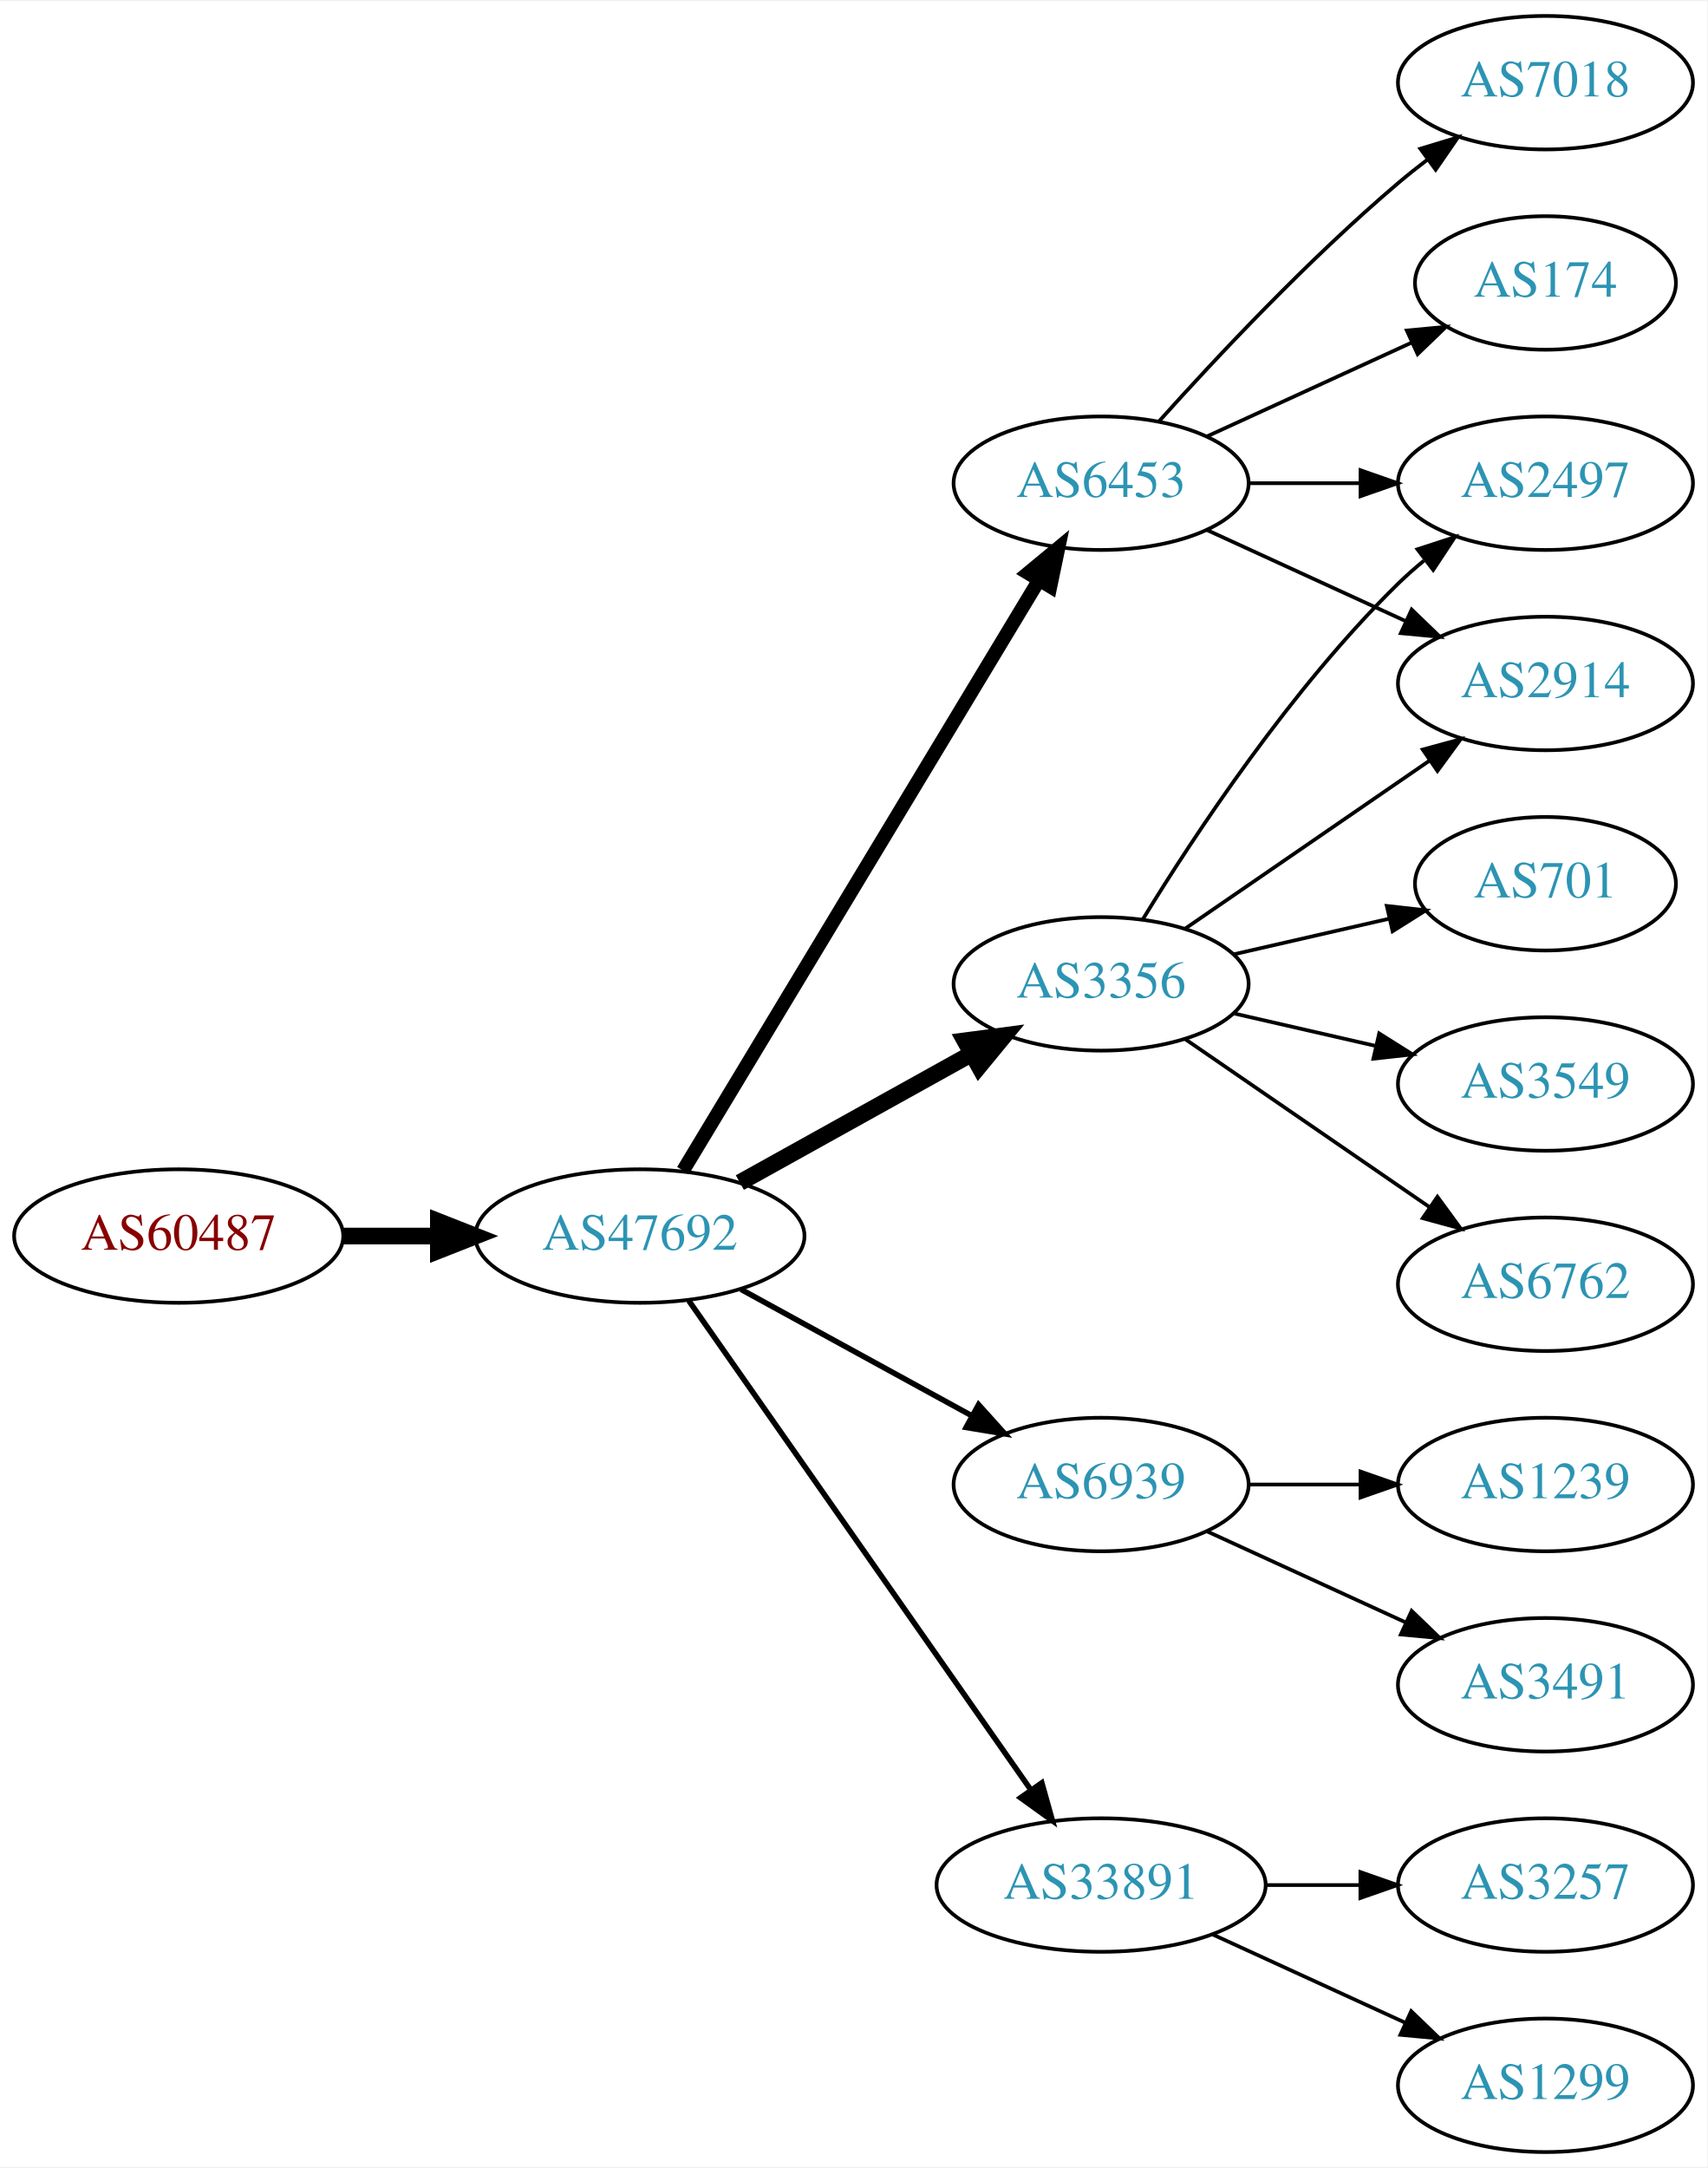
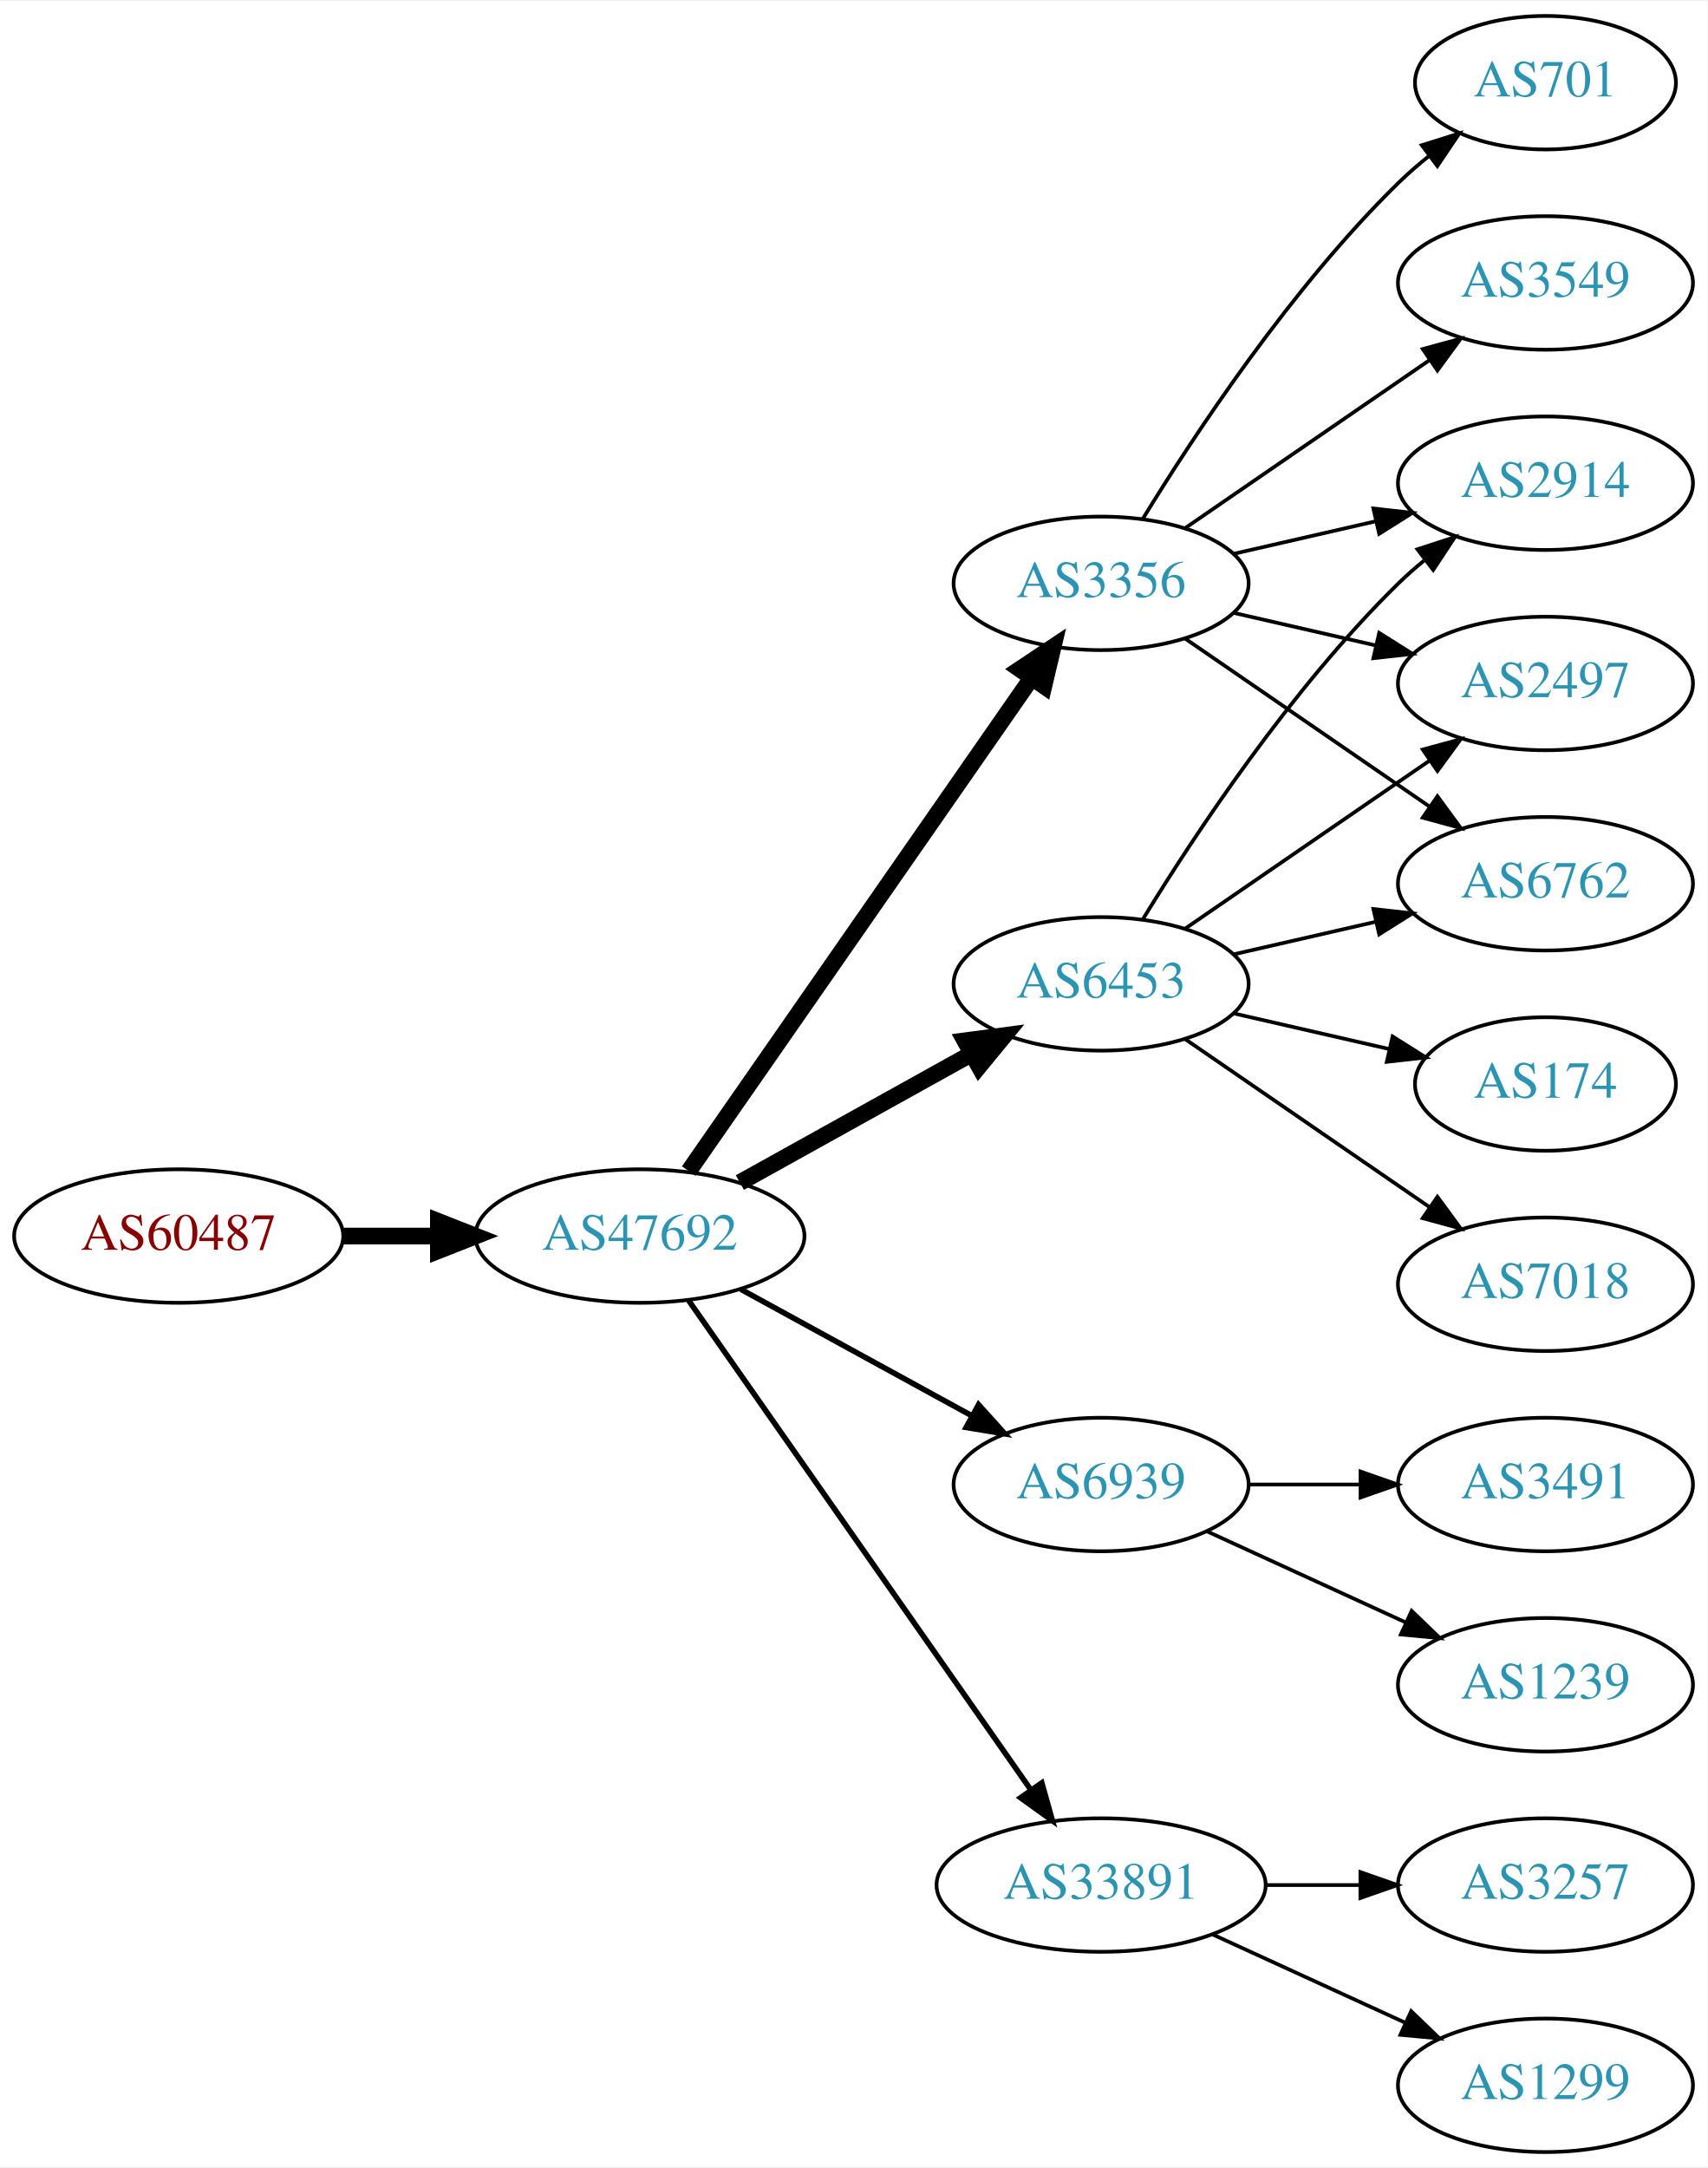
<svg xmlns="http://www.w3.org/2000/svg" xmlns:xlink="http://www.w3.org/1999/xlink" width="460pt" height="584pt" viewBox="0.00 0.00 460.47 584.00">
  <g id="graph0" class="graph" transform="scale(1 1) rotate(0) translate(4 580)">
    <polygon fill="white" stroke="none" points="-4,4 -4,-580 456.469,-580 456.469,4 -4,4" />
    <g id="node1" class="node">
      <g id="a_node1">
        <a xlink:href="/asn/60487" xlink:title="AS60487 ~ Camyno GmbH [AT]">
          <ellipse fill="#ffffff" stroke="black" cx="44.196" cy="-247" rx="44.393" ry="18" />
          <text text-anchor="middle" x="44.196" y="-243.3" font-family="Times,serif" font-size="14.00" fill="#880000">AS60487</text>
        </a>
      </g>
    </g>
    <g id="node2" class="node">
      <g id="a_node2">
        <a xlink:href="/asn/47692" xlink:title="AS47692 ~ Nessus GmbH [AT]">
          <ellipse fill="#ffffff" stroke="black" cx="168.588" cy="-247" rx="44.393" ry="18" />
          <text text-anchor="middle" x="168.588" y="-243.3" font-family="Times,serif" font-size="14.00" fill="#2c94b3">AS47692</text>
        </a>
      </g>
    </g>
    <g id="edge1" class="edge">
      <path fill="none" stroke="black" stroke-width="4.5" d="M88.692,-247C96.898,-247 105.569,-247 114.041,-247" />
      <polygon fill="black" stroke="black" stroke-width="4.5" points="114.233,-250.938 124.233,-247 114.233,-243.063 114.233,-250.938" />
    </g>
    <g id="node3" class="node">
      <g id="a_node3">
        <a xlink:href="/asn/6453" xlink:title="AS6453 ~ TATA COMMUNICATIONS (AMERICA) INC [US]">
-           <ellipse fill="#ffffff" stroke="black" cx="292.98" cy="-450" rx="39.794" ry="18" />
-           <text text-anchor="middle" x="292.98" y="-446.3" font-family="Times,serif" font-size="14.00" fill="#2c94b3">AS6453</text>
+           <ellipse fill="#ffffff" stroke="black" cx="292.98" cy="-315" rx="39.794" ry="18" />
+           <text text-anchor="middle" x="292.98" y="-311.3" font-family="Times,serif" font-size="14.00" fill="#2c94b3">AS6453</text>
        </a>
      </g>
    </g>
    <g id="edge2" class="edge">
-       <path fill="none" stroke="black" stroke-width="3.75" d="M180.236,-264.66C201.855,-300.517 250.984,-382.003 276.281,-423.961" />
-       <polygon fill="black" stroke="black" stroke-width="3.75" points="273.284,-425.769 281.445,-432.526 279.279,-422.154 273.284,-425.769" />
+       <path fill="none" stroke="black" stroke-width="4.5" d="M195.544,-261.421C213.717,-271.518 238.18,-285.109 257.919,-296.076" />
+       <polygon fill="black" stroke="black" stroke-width="4.5" points="256.245,-299.65 266.899,-301.065 260.07,-292.766 256.245,-299.65" />
    </g>
    <g id="node4" class="node">
      <g id="a_node4">
        <a xlink:href="/asn/6939" xlink:title="AS6939 ~ Hurricane Electric LLC [US]">
          <ellipse fill="#ffffff" stroke="black" cx="292.98" cy="-180" rx="39.794" ry="18" />
          <text text-anchor="middle" x="292.98" y="-176.3" font-family="Times,serif" font-size="14.00" fill="#2c94b3">AS6939</text>
        </a>
      </g>
    </g>
    <g id="edge3" class="edge">
      <path fill="none" stroke="black" stroke-width="1.5" d="M195.844,-232.627C214.035,-222.669 238.421,-209.32 258.08,-198.558" />
      <polygon fill="black" stroke="black" stroke-width="1.5" points="259.93,-201.535 267.021,-193.663 256.569,-195.395 259.93,-201.535" />
    </g>
    <g id="node5" class="node">
      <g id="a_node5">
        <a xlink:href="/asn/3356" xlink:title="AS3356 ~ Level 3 Parent, LLC [US]">
-           <ellipse fill="#ffffff" stroke="black" cx="292.98" cy="-315" rx="39.794" ry="18" />
-           <text text-anchor="middle" x="292.98" y="-311.3" font-family="Times,serif" font-size="14.00" fill="#2c94b3">AS3356</text>
+           <ellipse fill="#ffffff" stroke="black" cx="292.98" cy="-423" rx="39.794" ry="18" />
+           <text text-anchor="middle" x="292.98" y="-419.3" font-family="Times,serif" font-size="14.00" fill="#2c94b3">AS3356</text>
        </a>
      </g>
    </g>
    <g id="edge4" class="edge">
-       <path fill="none" stroke="black" stroke-width="4.5" d="M195.544,-261.421C213.717,-271.518 238.18,-285.109 257.919,-296.076" />
-       <polygon fill="black" stroke="black" stroke-width="4.5" points="256.245,-299.65 266.899,-301.065 260.07,-292.766 256.245,-299.65" />
+       <path fill="none" stroke="black" stroke-width="4.5" d="M181.771,-264.519C203.454,-295.699 248.829,-360.948 274.07,-397.245" />
+       <polygon fill="black" stroke="black" stroke-width="4.5" points="271.085,-399.85 280.027,-405.811 277.551,-395.353 271.085,-399.85" />
    </g>
    <g id="node6" class="node">
      <g id="a_node6">
        <a xlink:href="/asn/33891" xlink:title="AS33891 ~ CORE-BACKBONE GMBH GLOBAL NETWORK [DE]">
          <ellipse fill="#ffffff" stroke="black" cx="292.98" cy="-72" rx="44.393" ry="18" />
          <text text-anchor="middle" x="292.98" y="-68.3" font-family="Times,serif" font-size="14.00" fill="#2c94b3">AS33891</text>
        </a>
      </g>
    </g>
    <g id="edge5" class="edge">
      <path fill="none" stroke="black" stroke-width="1.5" d="M181.771,-229.581C203.398,-198.657 248.596,-134.033 273.875,-97.887" />
      <polygon fill="black" stroke="black" stroke-width="1.5" points="276.984,-99.55 279.847,-89.349 271.247,-95.538 276.984,-99.55" />
    </g>
    <g id="node7" class="node">
      <g id="a_node7">
-         <a xlink:href="/asn/174" xlink:title="AS174 ~ Cogent Communications [US]">
-           <ellipse fill="#ffffff" stroke="black" cx="412.823" cy="-504" rx="35.194" ry="18" />
-           <text text-anchor="middle" x="412.823" y="-500.3" font-family="Times,serif" font-size="14.00" fill="#2c94b3">AS174</text>
+         <a xlink:href="/asn/2914" xlink:title="AS2914 ~ NTT America, Inc. [US]">
+           <ellipse fill="#ffffff" stroke="black" cx="412.823" cy="-450" rx="39.794" ry="18" />
+           <text text-anchor="middle" x="412.823" y="-446.3" font-family="Times,serif" font-size="14.00" fill="#2c94b3">AS2914</text>
        </a>
      </g>
    </g>
    <g id="edge6" class="edge">
-       <path fill="none" stroke="black" d="M321.609,-462.661C338.025,-470.183 359.007,-479.798 376.604,-487.861" />
-       <polygon fill="black" stroke="black" points="375.432,-491.174 385.981,-492.158 378.348,-484.811 375.432,-491.174" />
+       <path fill="none" stroke="black" d="M304.246,-332.44C318.055,-354.991 344.243,-394.722 373.176,-423 375.317,-425.092 377.634,-427.137 380.034,-429.106" />
+       <polygon fill="black" stroke="black" points="378.301,-432.185 388.375,-435.464 382.544,-426.618 378.301,-432.185" />
    </g>
    <g id="node8" class="node">
      <g id="a_node8">
-         <a xlink:href="/asn/2914" xlink:title="AS2914 ~ NTT America, Inc. [US]">
-           <ellipse fill="#ffffff" stroke="black" cx="412.823" cy="-396" rx="39.794" ry="18" />
-           <text text-anchor="middle" x="412.823" y="-392.3" font-family="Times,serif" font-size="14.00" fill="#2c94b3">AS2914</text>
+         <a xlink:href="/asn/7018" xlink:title="AS7018 ~ AT&amp;T Services, Inc. [US]">
+           <ellipse fill="#ffffff" stroke="black" cx="412.823" cy="-234" rx="39.794" ry="18" />
+           <text text-anchor="middle" x="412.823" y="-230.3" font-family="Times,serif" font-size="14.00" fill="#2c94b3">AS7018</text>
        </a>
      </g>
    </g>
    <g id="edge7" class="edge">
-       <path fill="none" stroke="black" d="M321.609,-437.339C337.566,-430.027 357.837,-420.739 375.119,-412.819" />
-       <polygon fill="black" stroke="black" points="376.734,-415.929 384.367,-408.581 373.818,-409.565 376.734,-415.929" />
+       <path fill="none" stroke="black" d="M315.595,-300.143C334.083,-287.435 360.897,-269.005 381.526,-254.825" />
+       <polygon fill="black" stroke="black" points="383.688,-257.586 389.947,-249.037 379.723,-251.817 383.688,-257.586" />
    </g>
    <g id="node9" class="node">
      <g id="a_node9">
        <a xlink:href="/asn/2497" xlink:title="AS2497 ~ Internet Initiative Japan Inc. [JP]">
-           <ellipse fill="#ffffff" stroke="black" cx="412.823" cy="-450" rx="39.794" ry="18" />
-           <text text-anchor="middle" x="412.823" y="-446.3" font-family="Times,serif" font-size="14.00" fill="#2c94b3">AS2497</text>
+           <ellipse fill="#ffffff" stroke="black" cx="412.823" cy="-396" rx="39.794" ry="18" />
+           <text text-anchor="middle" x="412.823" y="-392.3" font-family="Times,serif" font-size="14.00" fill="#2c94b3">AS2497</text>
        </a>
      </g>
    </g>
    <g id="edge8" class="edge">
-       <path fill="none" stroke="black" d="M332.893,-450C342.446,-450 352.796,-450 362.759,-450" />
-       <polygon fill="black" stroke="black" points="362.951,-453.5 372.951,-450 362.951,-446.5 362.951,-453.5" />
+       <path fill="none" stroke="black" d="M315.595,-329.857C334.083,-342.565 360.897,-360.995 381.526,-375.175" />
+       <polygon fill="black" stroke="black" points="379.723,-378.183 389.947,-380.963 383.688,-372.414 379.723,-378.183" />
    </g>
    <g id="node10" class="node">
      <g id="a_node10">
-         <a xlink:href="/asn/7018" xlink:title="AS7018 ~ AT&amp;T Services, Inc. [US]">
-           <ellipse fill="#ffffff" stroke="black" cx="412.823" cy="-558" rx="39.794" ry="18" />
-           <text text-anchor="middle" x="412.823" y="-554.3" font-family="Times,serif" font-size="14.00" fill="#2c94b3">AS7018</text>
+         <a xlink:href="/asn/6762" xlink:title="AS6762 ~ TELECOM ITALIA SPARKLE S.p.A. [IT]">
+           <ellipse fill="#ffffff" stroke="black" cx="412.823" cy="-342" rx="39.794" ry="18" />
+           <text text-anchor="middle" x="412.823" y="-338.3" font-family="Times,serif" font-size="14.00" fill="#2c94b3">AS6762</text>
        </a>
      </g>
    </g>
    <g id="edge9" class="edge">
-       <path fill="none" stroke="black" d="M308.626,-466.725C323.927,-483.765 349.025,-510.523 373.176,-531 375.674,-533.117 378.334,-535.232 381.045,-537.293" />
-       <polygon fill="black" stroke="black" points="379.082,-540.194 389.222,-543.266 383.212,-534.541 379.082,-540.194" />
+       <path fill="none" stroke="black" d="M328.7,-322.955C340.7,-325.704 354.32,-328.825 367.013,-331.733" />
+       <polygon fill="black" stroke="black" points="366.415,-335.187 376.945,-334.009 367.979,-328.364 366.415,-335.187" />
    </g>
    <g id="node11" class="node">
      <g id="a_node11">
-         <a xlink:href="/asn/3491" xlink:title="AS3491 ~ PCCW Global, Inc. [US]">
-           <ellipse fill="#ffffff" stroke="black" cx="412.823" cy="-126" rx="39.794" ry="18" />
-           <text text-anchor="middle" x="412.823" y="-122.3" font-family="Times,serif" font-size="14.00" fill="#2c94b3">AS3491</text>
+         <a xlink:href="/asn/174" xlink:title="AS174 ~ Cogent Communications [US]">
+           <ellipse fill="#ffffff" stroke="black" cx="412.823" cy="-288" rx="35.194" ry="18" />
+           <text text-anchor="middle" x="412.823" y="-284.3" font-family="Times,serif" font-size="14.00" fill="#2c94b3">AS174</text>
        </a>
      </g>
    </g>
    <g id="edge10" class="edge">
-       <path fill="none" stroke="black" d="M321.609,-167.339C337.566,-160.027 357.837,-150.739 375.119,-142.819" />
-       <polygon fill="black" stroke="black" points="376.734,-145.929 384.367,-138.581 373.818,-139.565 376.734,-145.929" />
+       <path fill="none" stroke="black" d="M328.7,-307.045C341.792,-304.045 356.814,-300.604 370.455,-297.478" />
+       <polygon fill="black" stroke="black" points="371.597,-300.807 380.562,-295.162 370.033,-293.984 371.597,-300.807" />
    </g>
    <g id="node12" class="node">
      <g id="a_node12">
        <a xlink:href="/asn/1239" xlink:title="AS1239 ~ Sprint [US]">
+           <ellipse fill="#ffffff" stroke="black" cx="412.823" cy="-126" rx="39.794" ry="18" />
+           <text text-anchor="middle" x="412.823" y="-122.3" font-family="Times,serif" font-size="14.00" fill="#2c94b3">AS1239</text>
+         </a>
+       </g>
+     </g>
+     <g id="edge11" class="edge">
+       <path fill="none" stroke="black" d="M321.609,-167.339C337.566,-160.027 357.837,-150.739 375.119,-142.819" />
+       <polygon fill="black" stroke="black" points="376.734,-145.929 384.367,-138.581 373.818,-139.565 376.734,-145.929" />
+     </g>
+     <g id="node13" class="node">
+       <g id="a_node13">
+         <a xlink:href="/asn/3491" xlink:title="AS3491 ~ PCCW Global, Inc. [US]">
          <ellipse fill="#ffffff" stroke="black" cx="412.823" cy="-180" rx="39.794" ry="18" />
-           <text text-anchor="middle" x="412.823" y="-176.3" font-family="Times,serif" font-size="14.00" fill="#2c94b3">AS1239</text>
-         </a>
-       </g>
-     </g>
-     <g id="edge11" class="edge">
+           <text text-anchor="middle" x="412.823" y="-176.3" font-family="Times,serif" font-size="14.00" fill="#2c94b3">AS3491</text>
+         </a>
+       </g>
+     </g>
+     <g id="edge12" class="edge">
      <path fill="none" stroke="black" d="M332.893,-180C342.446,-180 352.796,-180 362.759,-180" />
      <polygon fill="black" stroke="black" points="362.951,-183.5 372.951,-180 362.951,-176.5 362.951,-183.5" />
    </g>
+     <g id="edge17" class="edge">
+       <path fill="none" stroke="black" d="M328.7,-430.955C340.7,-433.704 354.32,-436.825 367.013,-439.733" />
+       <polygon fill="black" stroke="black" points="366.415,-443.187 376.945,-442.009 367.979,-436.364 366.415,-443.187" />
+     </g>
    <g id="edge16" class="edge">
-       <path fill="none" stroke="black" d="M315.595,-329.857C334.083,-342.565 360.897,-360.995 381.526,-375.175" />
-       <polygon fill="black" stroke="black" points="379.723,-378.183 389.947,-380.963 383.688,-372.414 379.723,-378.183" />
-     </g>
-     <g id="edge13" class="edge">
-       <path fill="none" stroke="black" d="M304.246,-332.44C318.055,-354.991 344.243,-394.722 373.176,-423 375.317,-425.092 377.634,-427.137 380.034,-429.106" />
-       <polygon fill="black" stroke="black" points="378.301,-432.185 388.375,-435.464 382.544,-426.618 378.301,-432.185" />
-     </g>
-     <g id="node13" class="node">
-       <g id="a_node13">
-         <a xlink:href="/asn/701" xlink:title="AS701 ~ UUNET [US]">
-           <ellipse fill="#ffffff" stroke="black" cx="412.823" cy="-342" rx="35.194" ry="18" />
-           <text text-anchor="middle" x="412.823" y="-338.3" font-family="Times,serif" font-size="14.00" fill="#2c94b3">AS701</text>
-         </a>
-       </g>
-     </g>
-     <g id="edge12" class="edge">
-       <path fill="none" stroke="black" d="M328.7,-322.955C341.792,-325.955 356.814,-329.396 370.455,-332.522" />
-       <polygon fill="black" stroke="black" points="370.033,-336.016 380.562,-334.838 371.597,-329.193 370.033,-336.016" />
+       <path fill="none" stroke="black" d="M328.7,-415.045C340.7,-412.296 354.32,-409.175 367.013,-406.267" />
+       <polygon fill="black" stroke="black" points="367.979,-409.636 376.945,-403.991 366.415,-402.813 367.979,-409.636" />
+     </g>
+     <g id="edge15" class="edge">
+       <path fill="none" stroke="black" d="M315.595,-408.143C334.083,-395.435 360.897,-377.005 381.526,-362.825" />
+       <polygon fill="black" stroke="black" points="383.688,-365.586 389.947,-357.037 379.723,-359.817 383.688,-365.586" />
    </g>
    <g id="node14" class="node">
      <g id="a_node14">
        <a xlink:href="/asn/3549" xlink:title="AS3549 ~ Level 3 Parent, LLC [US]">
-           <ellipse fill="#ffffff" stroke="black" cx="412.823" cy="-288" rx="39.794" ry="18" />
-           <text text-anchor="middle" x="412.823" y="-284.3" font-family="Times,serif" font-size="14.00" fill="#2c94b3">AS3549</text>
-         </a>
-       </g>
-     </g>
-     <g id="edge14" class="edge">
-       <path fill="none" stroke="black" d="M328.7,-307.045C340.7,-304.296 354.32,-301.175 367.013,-298.267" />
-       <polygon fill="black" stroke="black" points="367.979,-301.636 376.945,-295.991 366.415,-294.813 367.979,-301.636" />
+           <ellipse fill="#ffffff" stroke="black" cx="412.823" cy="-504" rx="39.794" ry="18" />
+           <text text-anchor="middle" x="412.823" y="-500.3" font-family="Times,serif" font-size="14.00" fill="#2c94b3">AS3549</text>
+         </a>
+       </g>
+     </g>
+     <g id="edge13" class="edge">
+       <path fill="none" stroke="black" d="M315.595,-437.857C334.083,-450.565 360.897,-468.995 381.526,-483.175" />
+       <polygon fill="black" stroke="black" points="379.723,-486.183 389.947,-488.963 383.688,-480.414 379.723,-486.183" />
    </g>
    <g id="node15" class="node">
      <g id="a_node15">
-         <a xlink:href="/asn/6762" xlink:title="AS6762 ~ TELECOM ITALIA SPARKLE S.p.A. [IT]">
-           <ellipse fill="#ffffff" stroke="black" cx="412.823" cy="-234" rx="39.794" ry="18" />
-           <text text-anchor="middle" x="412.823" y="-230.3" font-family="Times,serif" font-size="14.00" fill="#2c94b3">AS6762</text>
-         </a>
-       </g>
-     </g>
-     <g id="edge15" class="edge">
-       <path fill="none" stroke="black" d="M315.595,-300.143C334.083,-287.435 360.897,-269.005 381.526,-254.825" />
-       <polygon fill="black" stroke="black" points="383.688,-257.586 389.947,-249.037 379.723,-251.817 383.688,-257.586" />
+         <a xlink:href="/asn/701" xlink:title="AS701 ~ UUNET [US]">
+           <ellipse fill="#ffffff" stroke="black" cx="412.823" cy="-558" rx="35.194" ry="18" />
+           <text text-anchor="middle" x="412.823" y="-554.3" font-family="Times,serif" font-size="14.00" fill="#2c94b3">AS701</text>
+         </a>
+       </g>
+     </g>
+     <g id="edge14" class="edge">
+       <path fill="none" stroke="black" d="M304.246,-440.44C318.055,-462.991 344.243,-502.722 373.176,-531 375.712,-533.478 378.495,-535.89 381.371,-538.188" />
+       <polygon fill="black" stroke="black" points="379.48,-541.144 389.587,-544.321 383.667,-535.535 379.48,-541.144" />
    </g>
    <g id="node16" class="node">
      <g id="a_node16">
        <a xlink:href="/asn/1299" xlink:title="AS1299 ~ Telia Carrier [EU]">
          <ellipse fill="#ffffff" stroke="black" cx="412.823" cy="-18" rx="39.794" ry="18" />
          <text text-anchor="middle" x="412.823" y="-14.3" font-family="Times,serif" font-size="14.00" fill="#2c94b3">AS1299</text>
        </a>
      </g>
    </g>
-     <g id="edge17" class="edge">
+     <g id="edge18" class="edge">
      <path fill="none" stroke="black" d="M323.11,-58.652C338.721,-51.498 358.119,-42.609 374.791,-34.969" />
      <polygon fill="black" stroke="black" points="376.61,-37.986 384.243,-30.638 373.694,-31.622 376.61,-37.986" />
    </g>
    <g id="node17" class="node">
      <g id="a_node17">
        <a xlink:href="/asn/3257" xlink:title="AS3257 ~ GTT [DE]">
          <ellipse fill="#ffffff" stroke="black" cx="412.823" cy="-72" rx="39.794" ry="18" />
          <text text-anchor="middle" x="412.823" y="-68.3" font-family="Times,serif" font-size="14.00" fill="#2c94b3">AS3257</text>
        </a>
      </g>
    </g>
-     <g id="edge18" class="edge">
+     <g id="edge19" class="edge">
      <path fill="none" stroke="black" d="M337.191,-72C345.504,-72 354.267,-72 362.749,-72" />
      <polygon fill="black" stroke="black" points="362.908,-75.5 372.908,-72 362.908,-68.5 362.908,-75.5" />
    </g>
  </g>
</svg>
